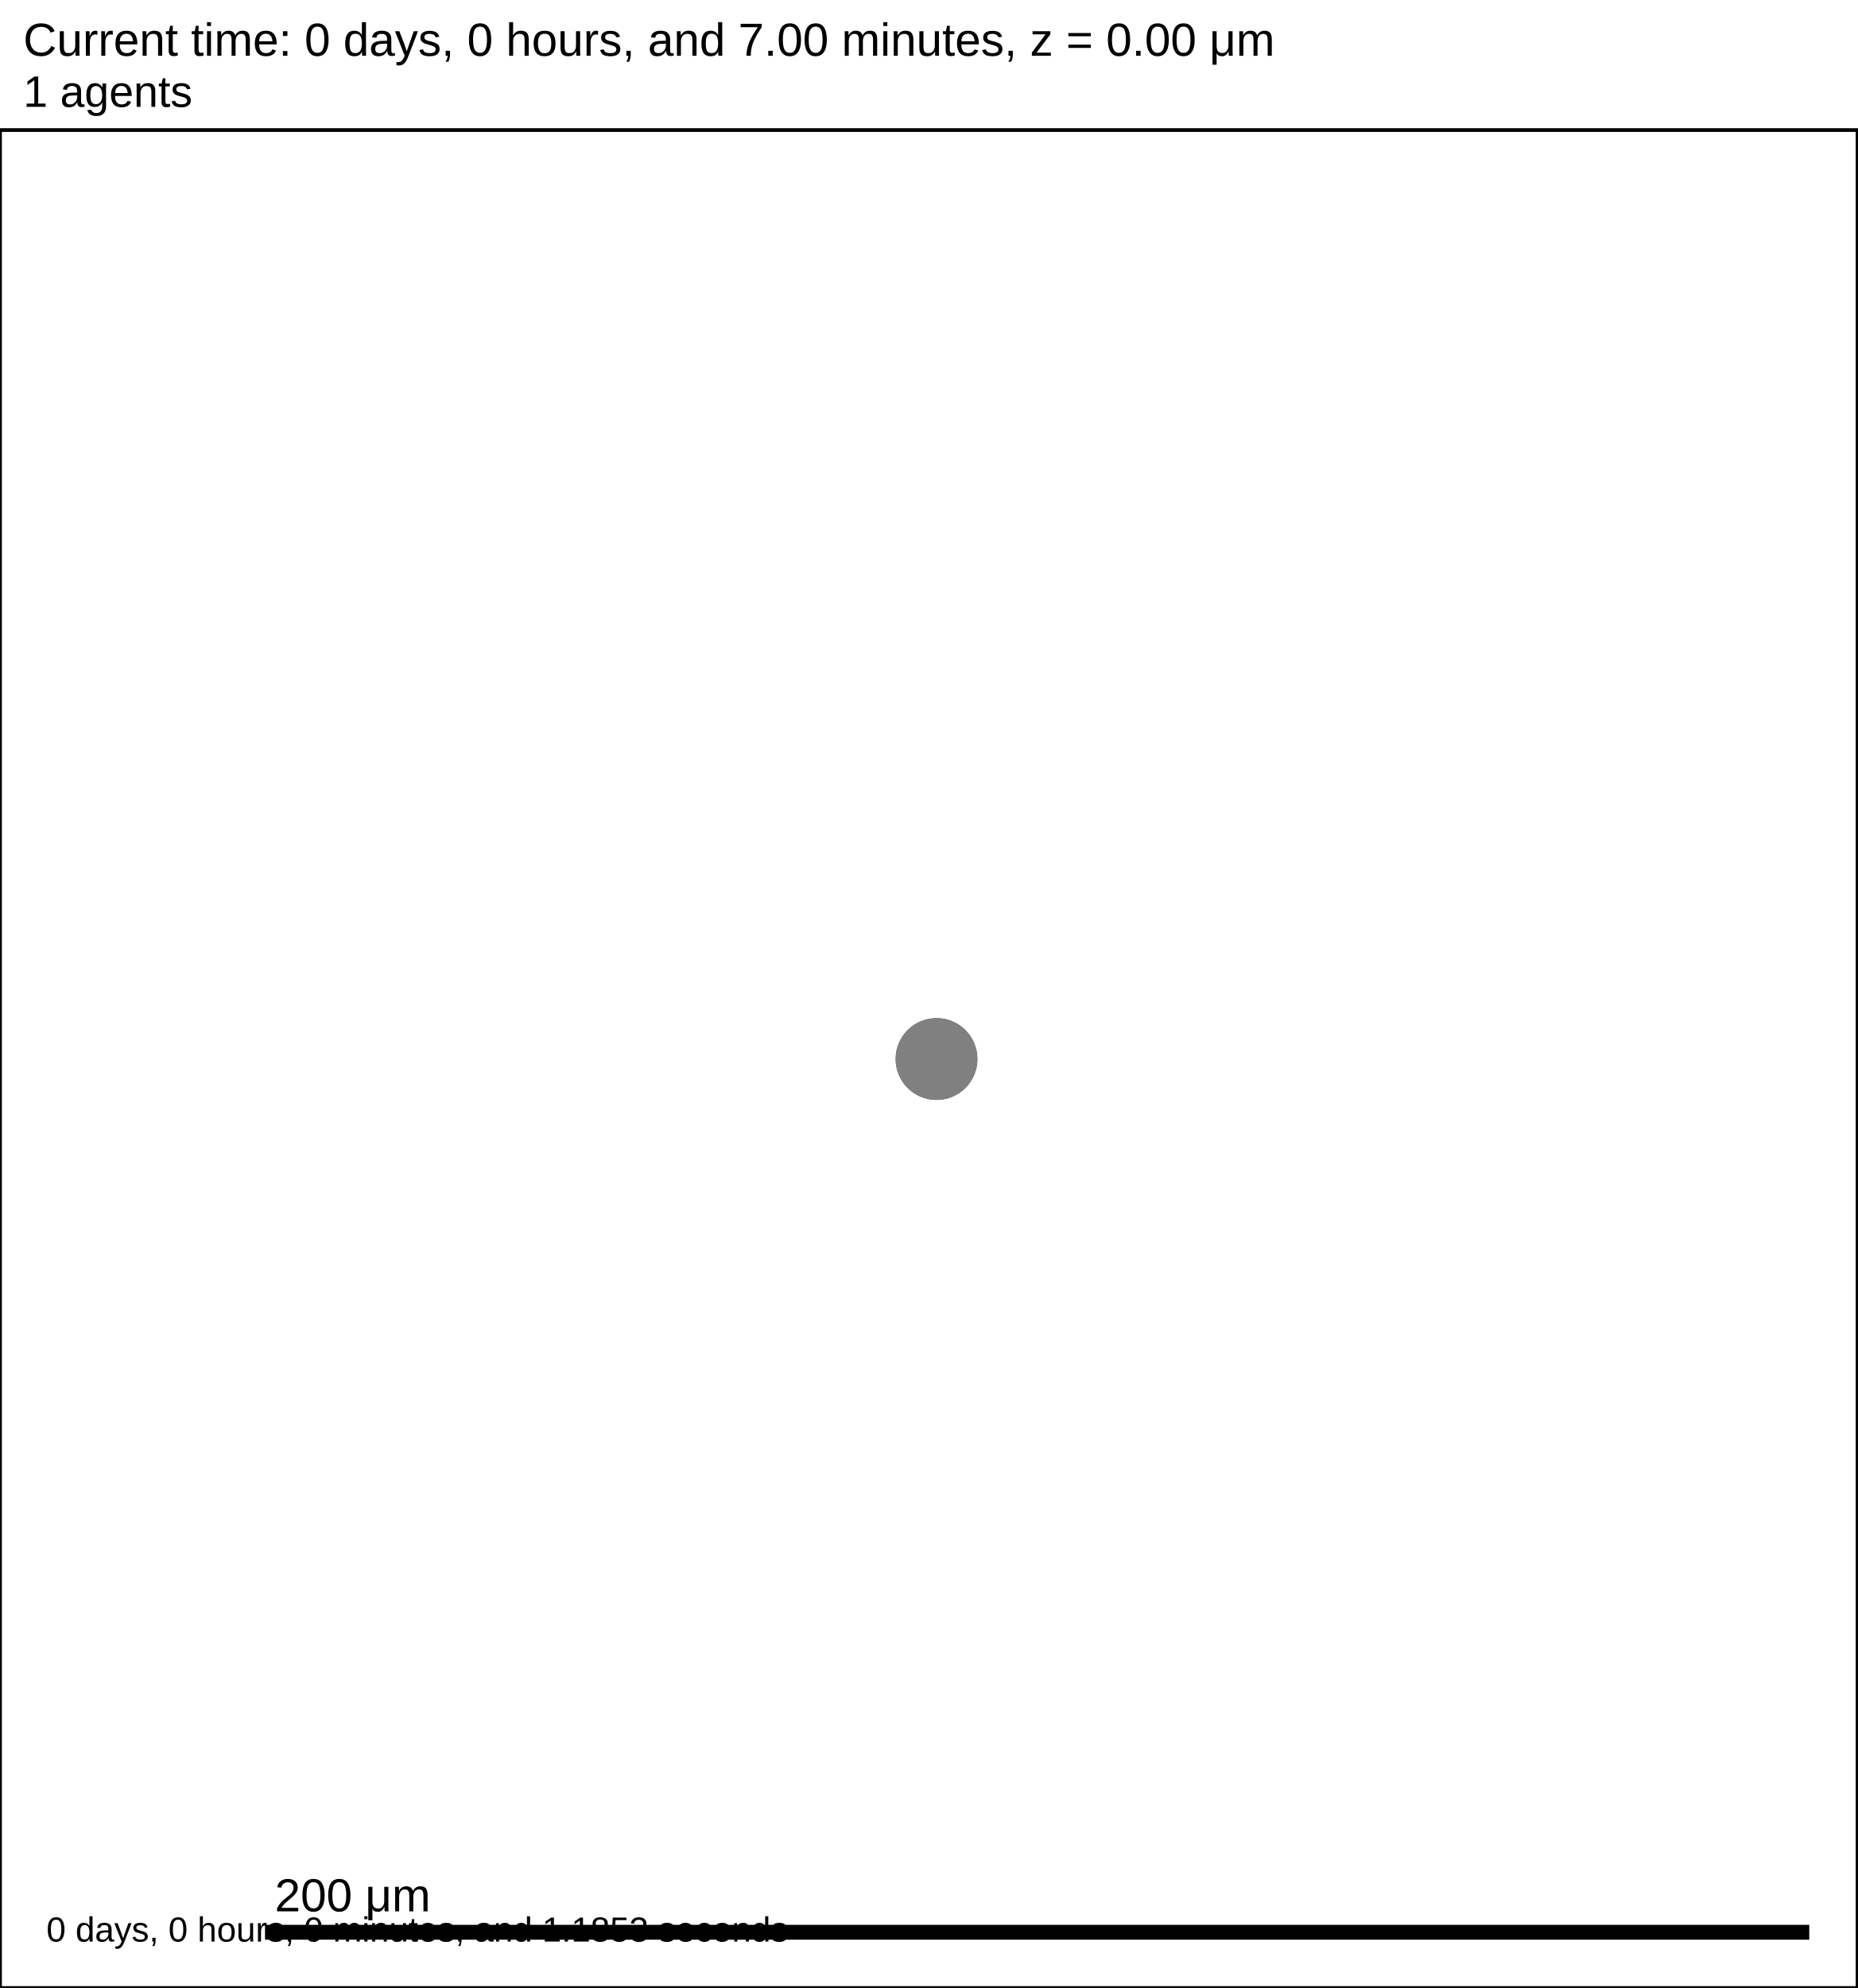
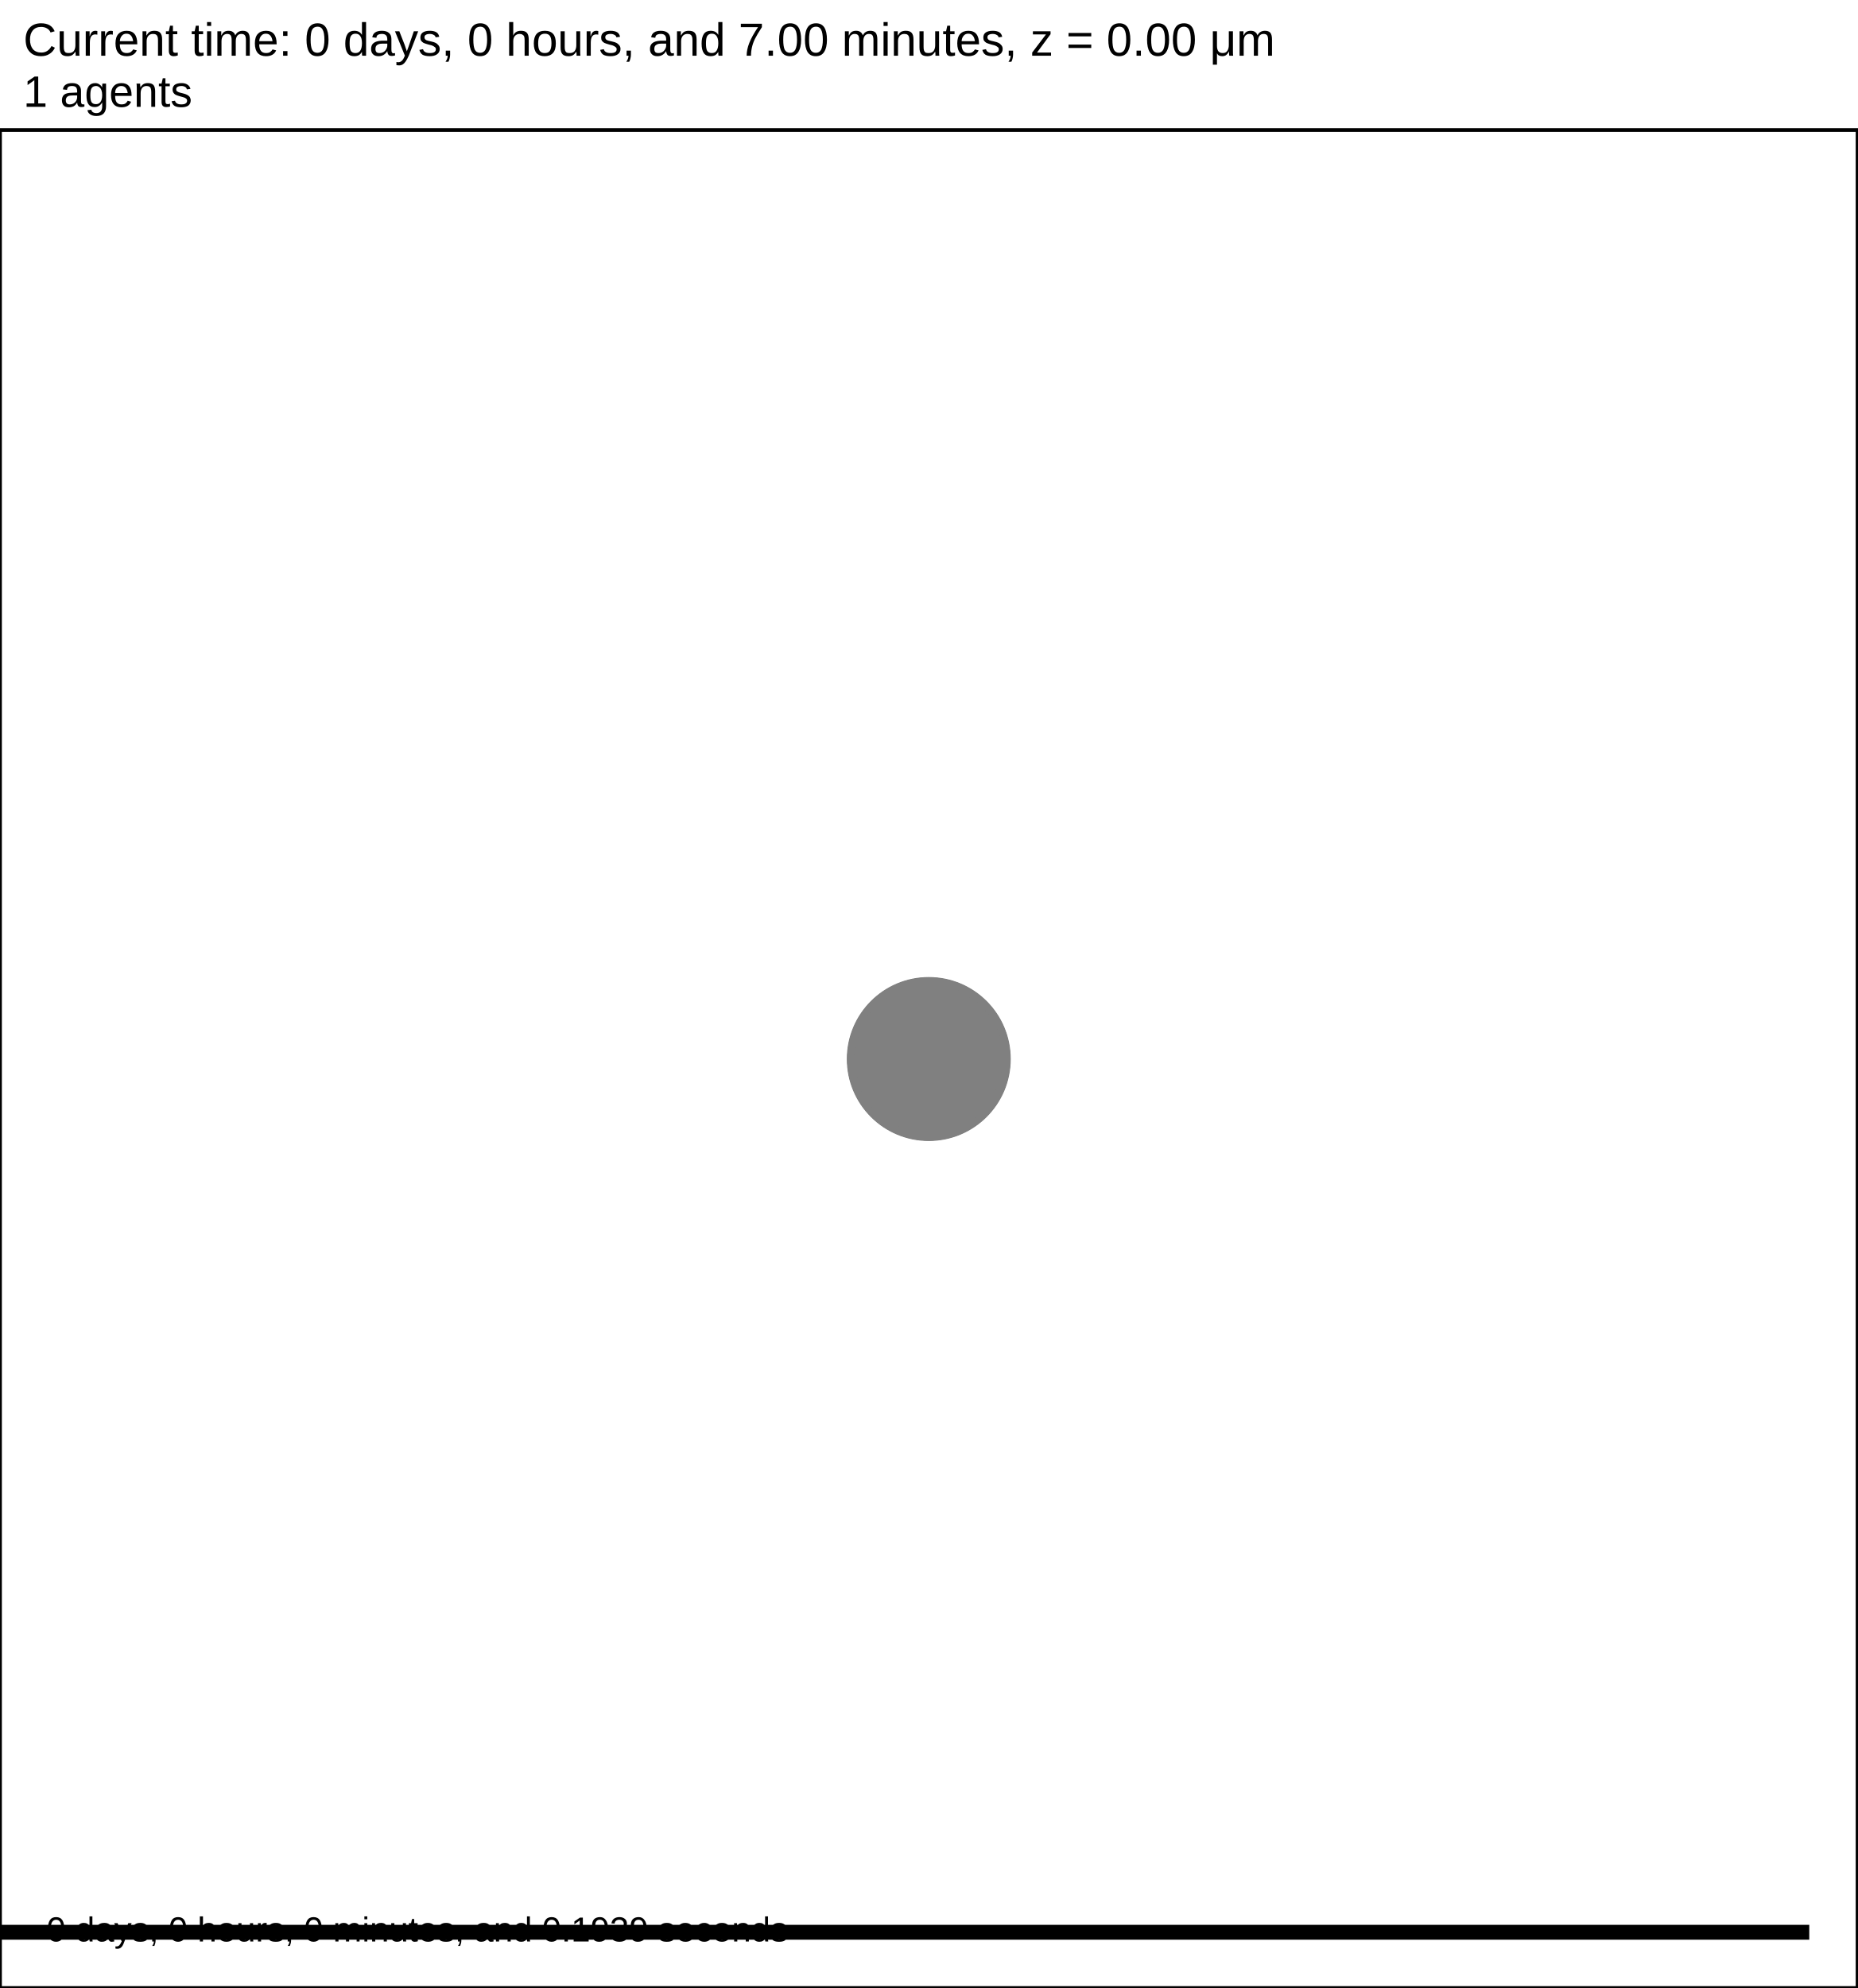
- <svg xmlns="http://www.w3.org/2000/svg" version="1.1" width="240" height="256.8" id="svg2">
-   <rect x="0" y="0" width="240" height="256.8" stroke-width="0.48" stroke="white" fill="white" />
-   <text x="3" y="7.2" font-family="Arial" font-size="6" fill="black">
+ <svg xmlns="http://www.w3.org/2000/svg" version="1.1" width="120" height="128.4" id="svg2">
+   <rect x="0" y="0" width="120" height="128.4" stroke-width="0.24" stroke="white" fill="white" />
+   <text x="1.5" y="3.6" font-family="Arial" font-size="3" fill="black">
   Current time: 0 days, 0 hours, and 7.00 minutes, z = 0.00 μm
  </text>
-   <text x="3" y="13.8" font-family="Arial" font-size="5.7" fill="black">
+   <text x="1.5" y="6.9" font-family="Arial" font-size="2.85" fill="black">
   1 agents
  </text>
-   <g id="tissue" transform="translate(0,256.8) scale(1,-1)">
+   <g id="tissue" transform="translate(0,128.4) scale(1,-1)">
    <g id="ECM">
  </g>
    <g id="cells">
      <g id="cell0" type="agent" dead="false">
-         <circle cx="121" cy="120" r="5.016" stroke-width="0.5" stroke="black" fill="grey" />
-         <circle cx="121" cy="120" r="5.045" stroke-width="0.5" stroke="grey" fill="grey" />
+         <circle cx="60" cy="60" r="5.016" stroke-width="0.5" stroke="black" fill="grey" />
+         <circle cx="60" cy="60" r="5.045" stroke-width="0.5" stroke="grey" fill="grey" />
      </g>
    </g>
  </g>
-   <rect x="34" y="248.4" width="200" height="2.4" stroke-width="0.48" stroke="rgb(255,255,255)" fill="rgb(0,0,0)" />
-   <text x="35.5" y="246.9" font-family="Arial" font-size="6" fill="black">
+   <rect x="-83" y="124.2" width="200" height="1.2" stroke-width="0.24" stroke="rgb(255,255,255)" fill="rgb(0,0,0)" />
+   <text x="-82.25" y="123.45" font-family="Arial" font-size="3" fill="black">
   200 μm
  </text>
-   <text x="6" y="250.8" font-family="Arial" font-size="4.5" fill="black">
-    0 days, 0 hours, 0 minutes, and 1.1853 seconds
+   <text x="3" y="125.4" font-family="Arial" font-size="2.25" fill="black">
+    0 days, 0 hours, 0 minutes, and 0.1939 seconds
  </text>
-   <rect x="0" y="16.8" width="240" height="240" stroke-width="0.48" stroke="rgb(0,0,0)" fill="none" />
+   <rect x="0" y="8.4" width="120" height="120" stroke-width="0.24" stroke="rgb(0,0,0)" fill="none" />
</svg>
